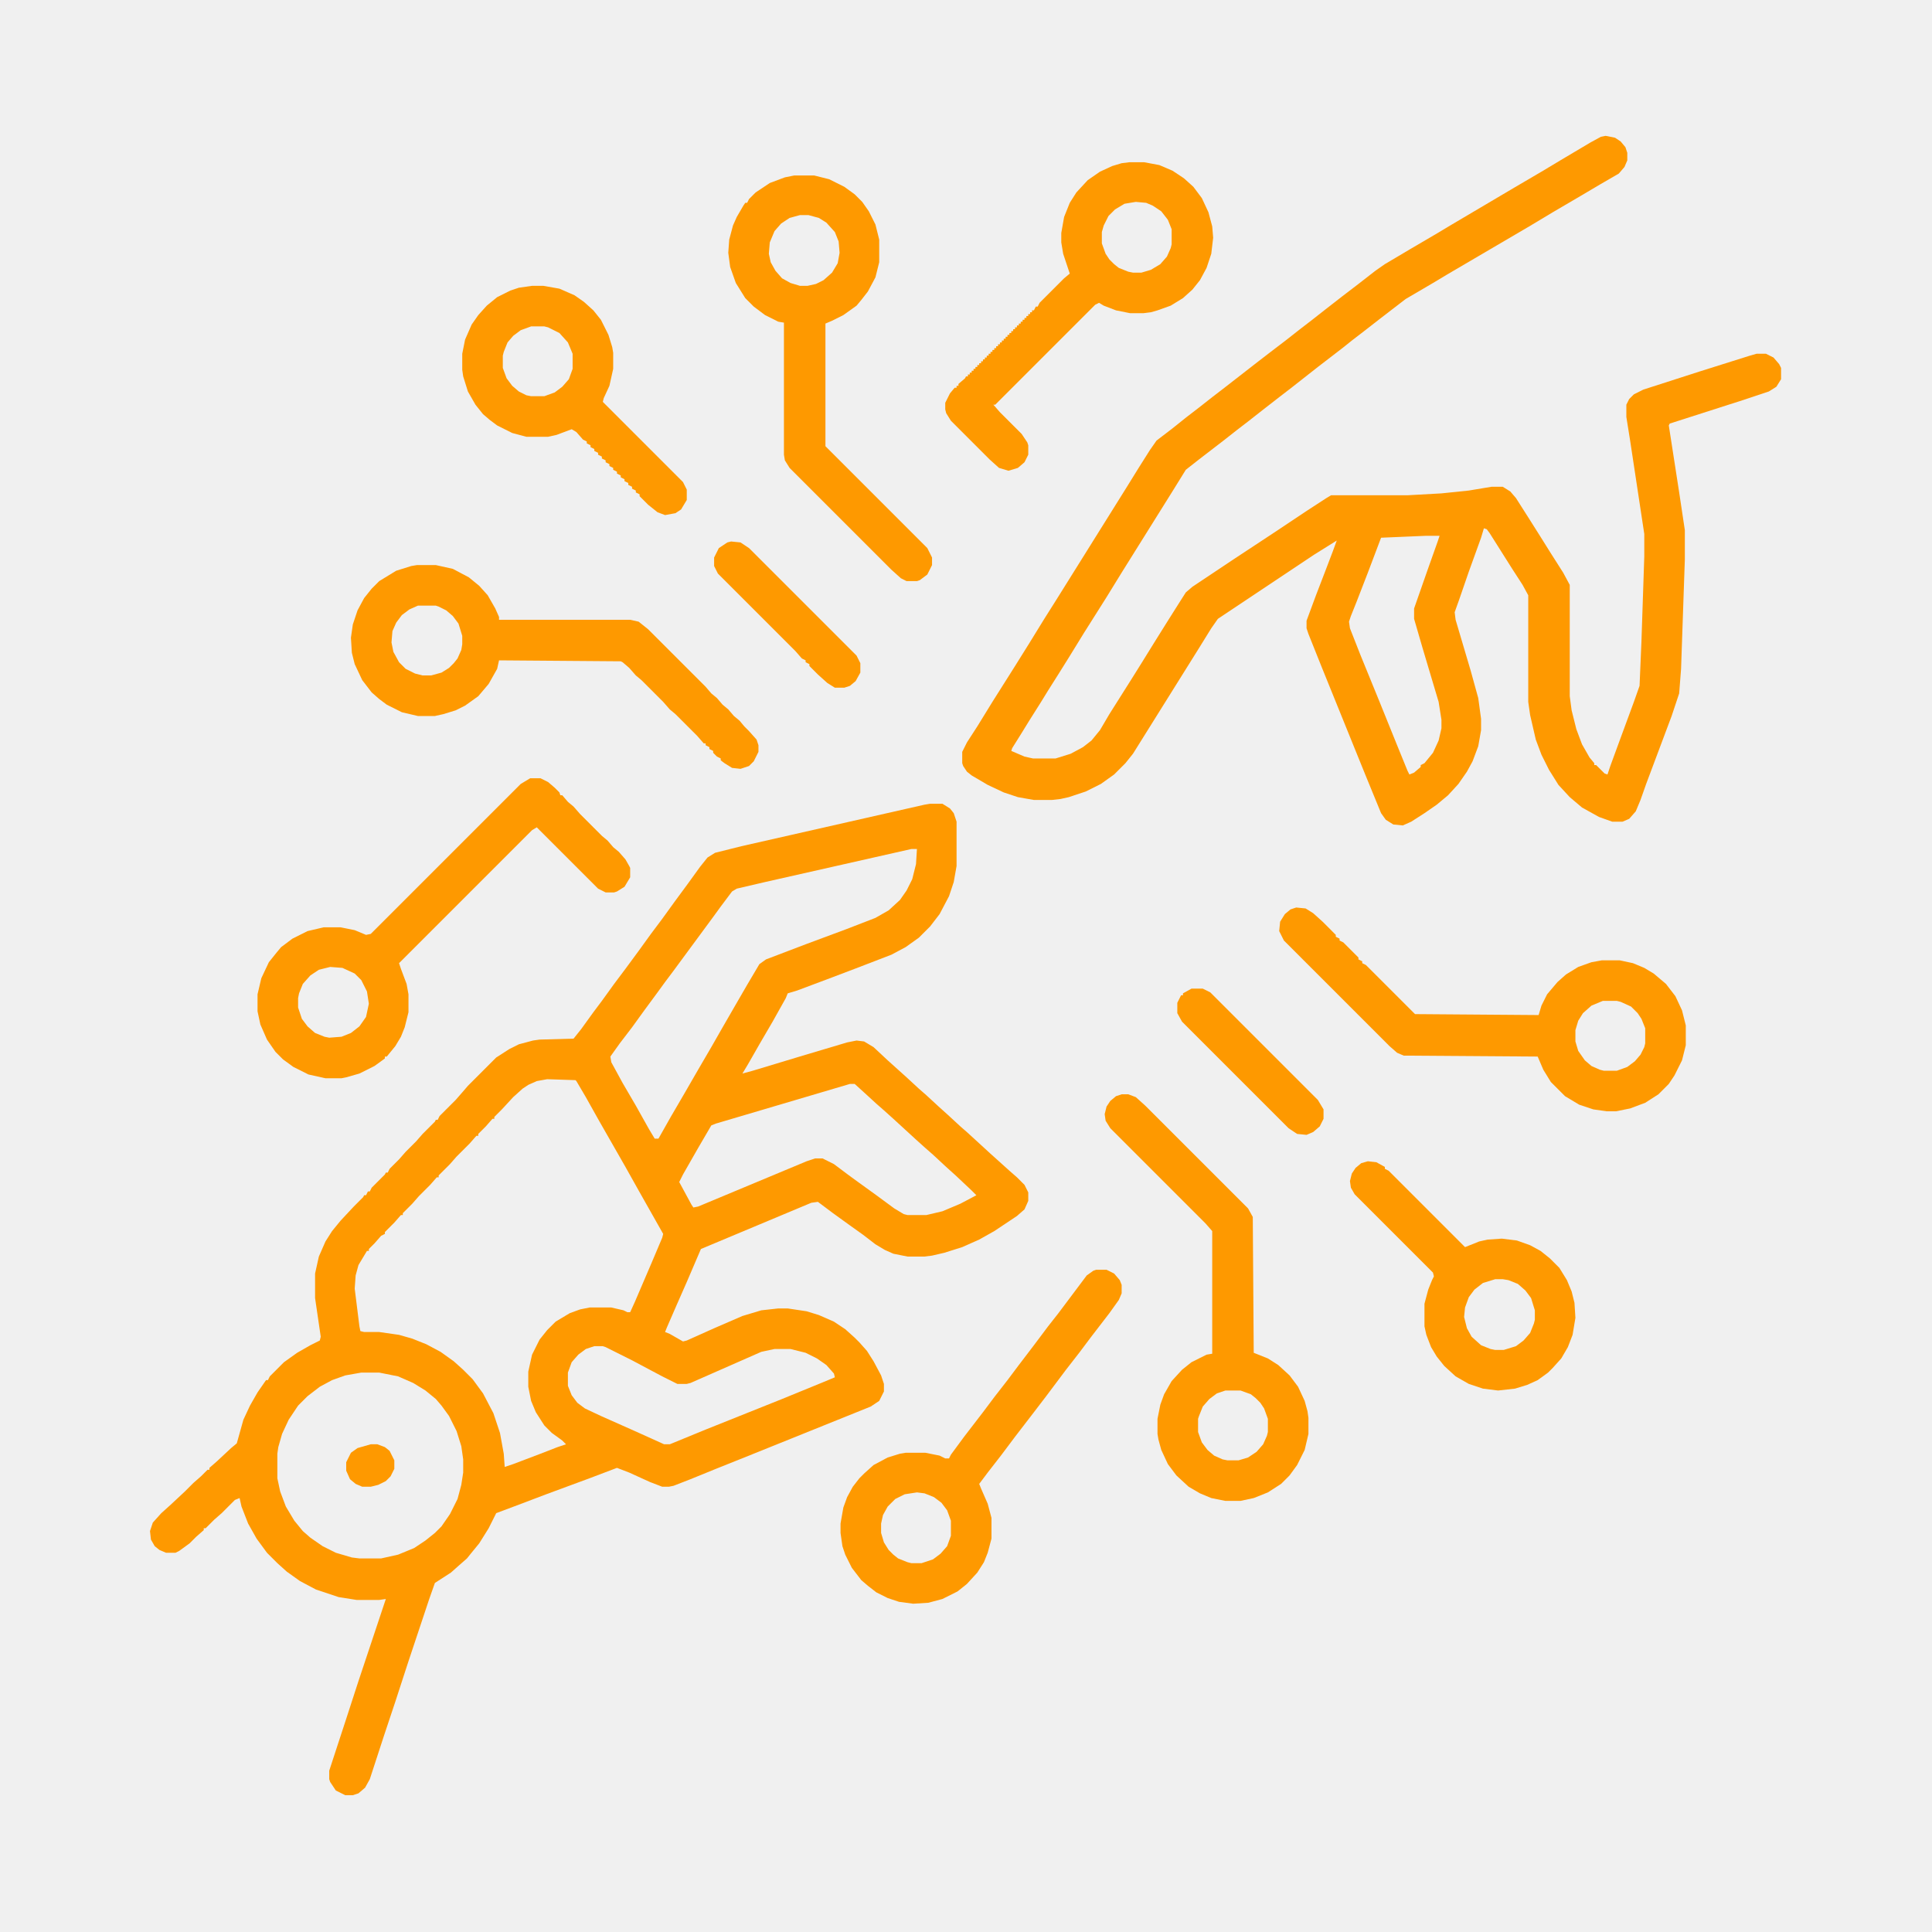
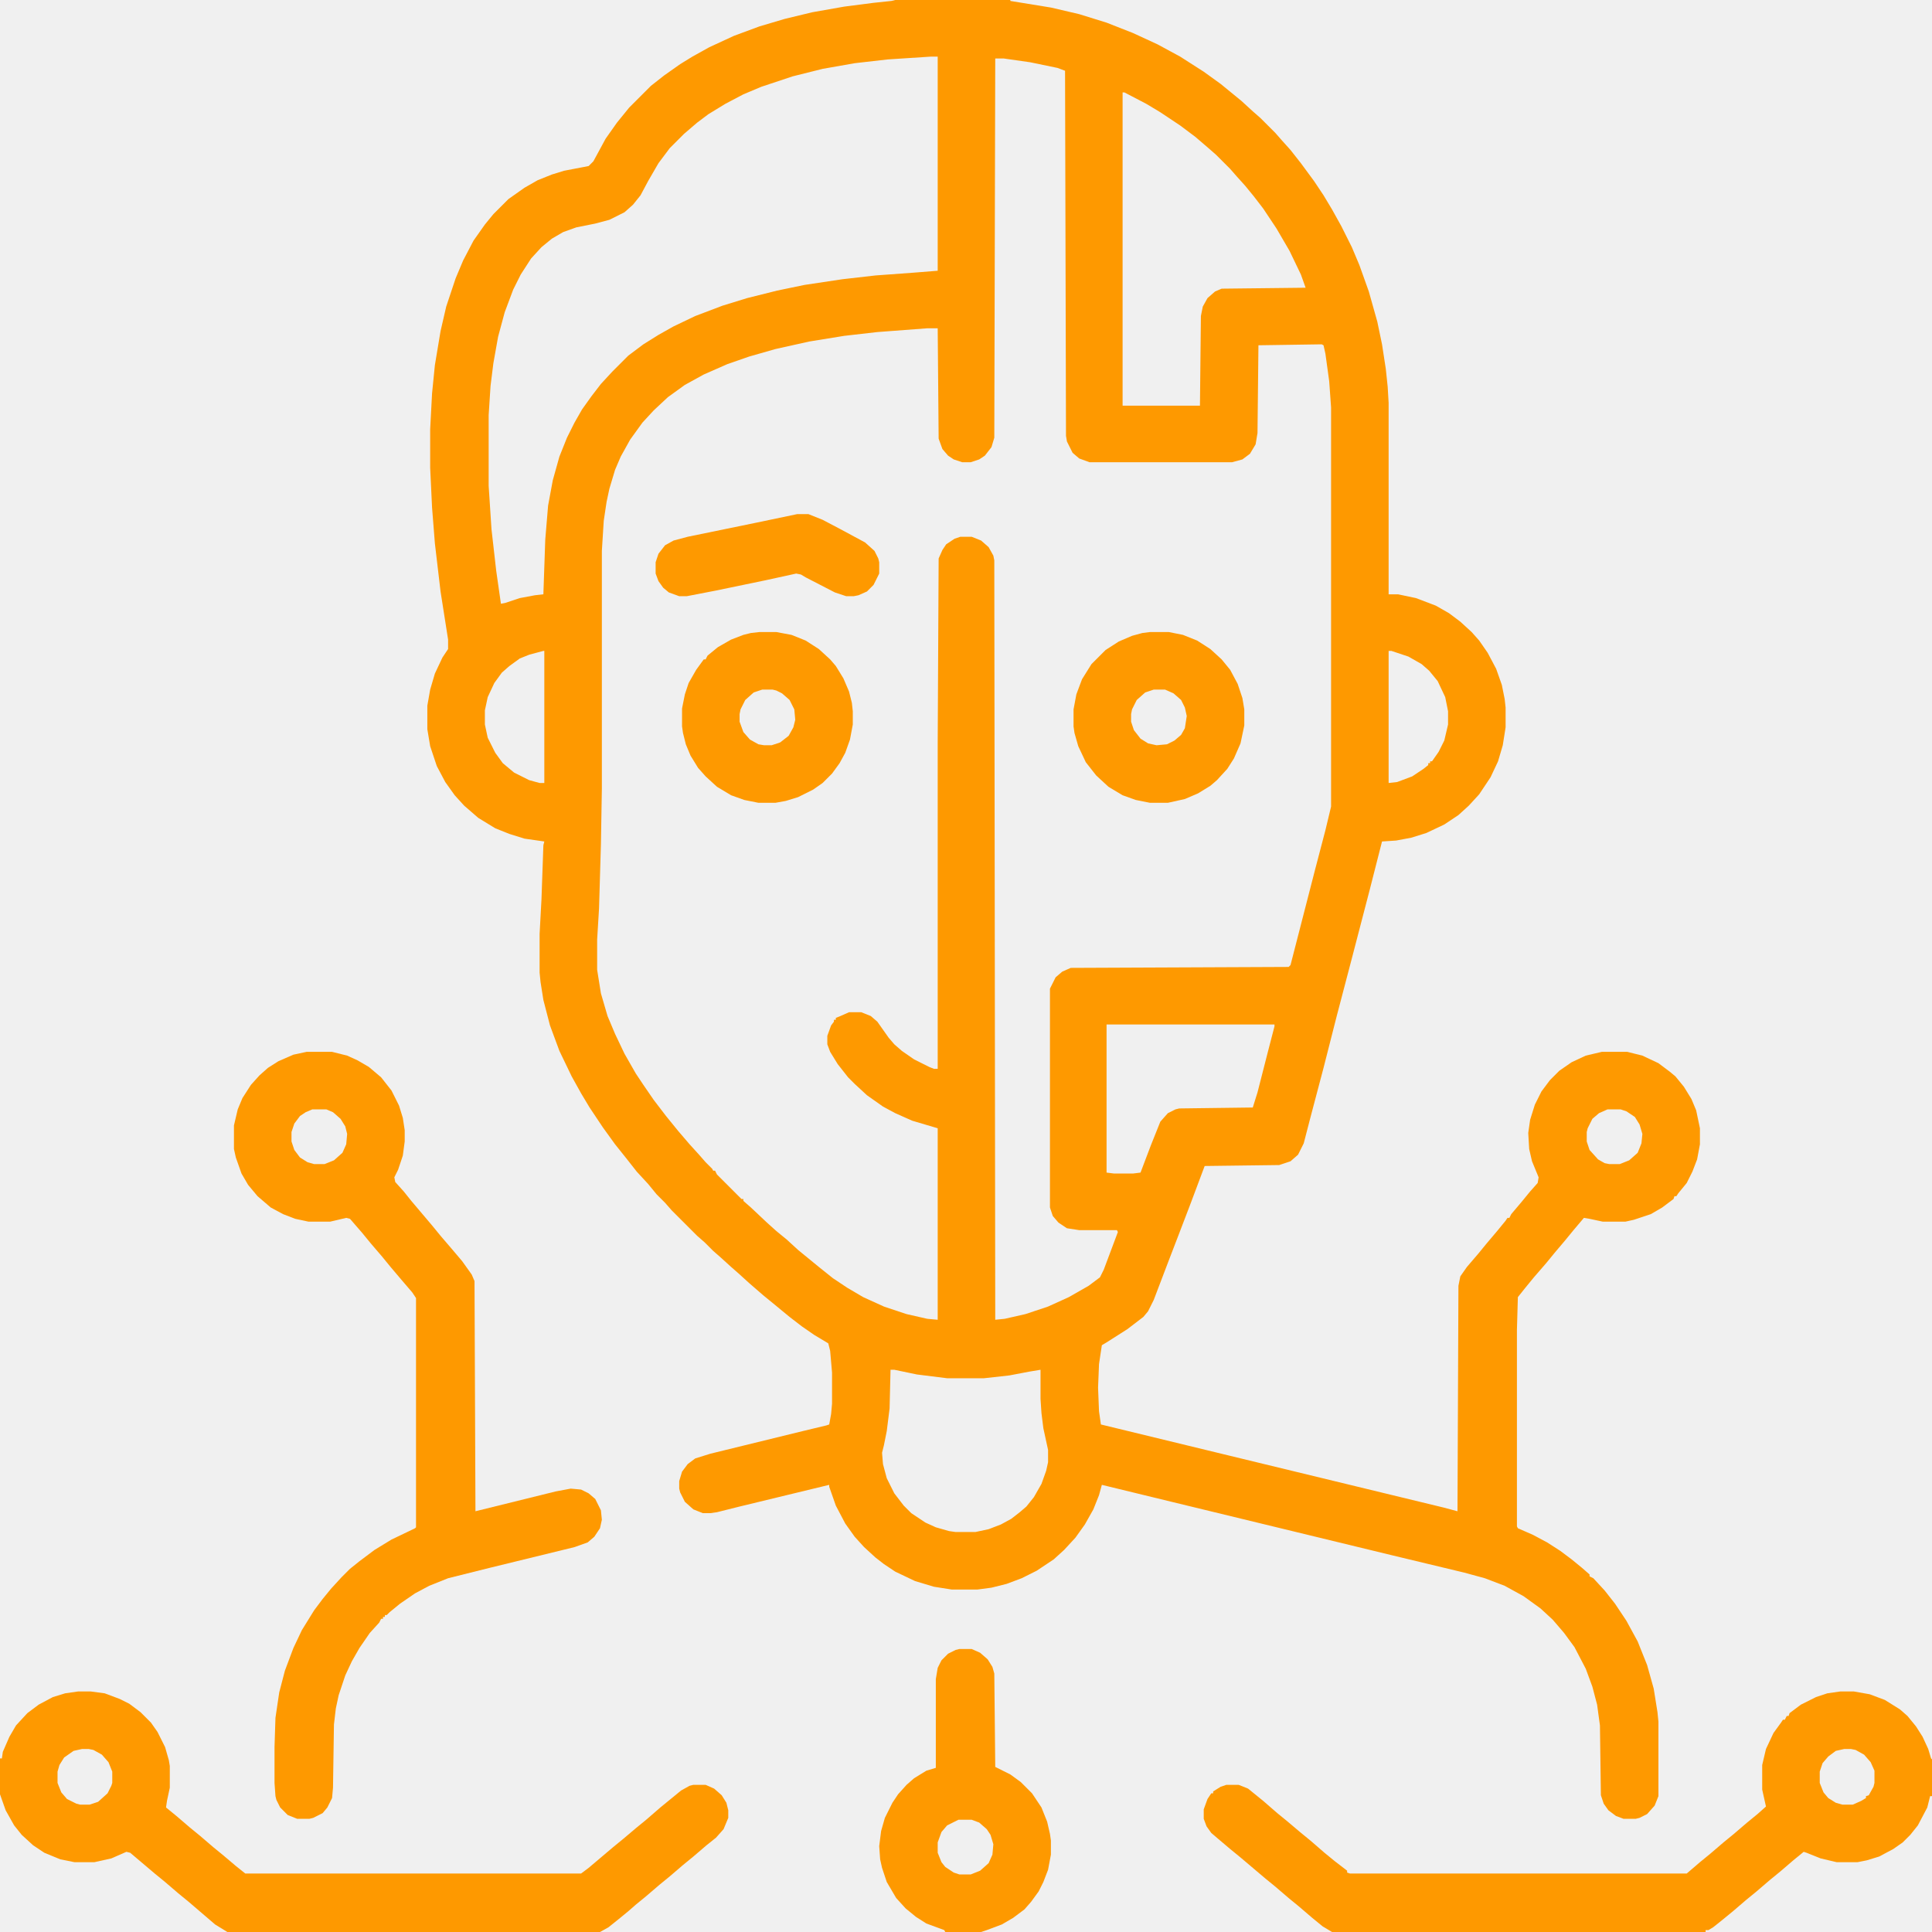
<svg xmlns="http://www.w3.org/2000/svg" width="512" height="512" viewBox="0 0 512 512" fill="none">
-   <path d="M246.5 213H249.75L251.75 214.25L252.75 215.5L253.5 217.75V229.5L252.75 233.75L251.5 237.5L249 242.25L246.5 245.5L243.5 248.5L240 251L236.25 253L226.5 256.75L219.25 259.5L211.25 262.5L208.75 263.25L208.25 264.5L204.75 270.75L201.25 276.75L198.25 282L196.75 284.5L199.5 283.75L212.75 279.75L224.5 276.25L227 275.75L229 276L231.5 277.5L235.25 281L240.25 285.5L243.5 288.5L245.5 290.25L248.75 293.25L251.25 295.5L254.5 298.5L256.5 300.25L262.5 305.75L267.5 310.25L269.5 312L271.5 314L272.5 316V318.25L271.5 320.5L269.5 322.25L263.5 326.25L259.5 328.5L255 330.5L250.25 332L247 332.75L245 333H240.5L236.75 332.25L234.5 331.25L232 329.75L228.75 327.25L225.25 324.75L220.75 321.5L216.75 318.5L215 318.75L185.75 331L182 339.75L179.25 346L176.75 351.75L176.25 353L177.5 353.5L181 355.5L182 355.25L189.25 352L196.75 348.75L201.75 347.25L206.25 346.75H208.75L213.75 347.5L217 348.5L221 350.25L224 352.25L226.5 354.5L227.75 355.75L229.75 358L231.5 360.75L233.5 364.5L234.25 366.75V368.75L233 371.25L230.75 372.75L197.25 386.25L189.75 389.25L183 392L178.5 393.75L177.25 394H175.5L172.25 392.75L166.75 390.25L163.5 389L156.25 391.75L144.75 396L137.5 398.75L131.5 401L129.5 405L127 409L124.75 411.75L123.75 413L121.75 414.75L119.5 416.75L115.25 419.5L113.75 423.75L108.25 440.25L104.75 451L101.75 460L98 471.5L96.75 473.75L95 475.25L93.5 475.75H91.5L89 474.5L87.5 472.25L87.25 471.5V469.25L91.75 455.5L95 445.5L102.25 423.75L100.5 424H94.5L89.75 423.25L83.75 421.25L79.5 419L76 416.5L73.5 414.25L70.75 411.5L68 407.75L65.75 403.75L64 399.25L63.5 397L62.25 397.5L58.75 401L56.75 402.75L54.5 405H54V405.5L52 407.25L50.25 409L47.5 411L46.5 411.5H44L42.25 410.75L41 409.75L40 408L39.75 405.75L40.5 403.5L42.75 401L45.25 398.75L49 395.25L51.25 393L53.25 391.25L55 389.5H55.5V389L57.5 387.25L61.25 383.75L62.75 382.5L64.5 376.25L66.25 372.5L68.25 369L70.5 365.75H71L71.5 364.75L75.25 361L78.75 358.5L82.25 356.5L84.75 355.25L85 354.25L83.5 344V337.5L84.5 333L86.25 329L88 326.25L90.25 323.5L93.75 319.75L96.25 317.25L96.5 316.75H97L97.5 315.75H98L98.5 314.75L102 311.25L102.25 310.75H102.75L103.25 309.75L105.75 307.25L107.5 305.25L110.25 302.5L112 300.5L115.25 297.25L115.5 296.75H116L116.5 295.75L120.75 291.5L122.5 289.5L124 287.75L131.5 280.25L135 278L137.5 276.75L141.25 275.75L143 275.5L152 275.25L154 272.75L157.25 268.25L159.5 265.25L162.75 260.75L165.75 256.75L169.25 252L172.5 247.5L175.5 243.5L178.75 239L182.25 234.25L185.5 229.75L187.5 227.25L189.5 226L196.5 224.25L245 213.25L246.5 213ZM241.5 225L202.75 233.75L195.25 235.5L194 236.25L191 240.25L189 243L178.5 257.25L176.25 260.25L174.25 263L170.75 267.75L167.5 272.25L164.25 276.5L161.75 280L162 281.5L165 287L168.5 293L172 299.25L173.5 301.75H174.5L177.75 296L181.25 290L185 283.5L188.5 277.5L191.5 272.25L195.25 265.75L198 261L201.25 255.5L203 254.25L213.5 250.25L224.25 246.25L232 243.25L235.5 241.25L238.5 238.5L240.25 236L241.75 233L242.75 229L243 225H241.5ZM145 286L142.25 286.5L140 287.5L138.5 288.5L136 290.75L133 294L131 296V296.5H130.5L128.75 298.5L126.75 300.5V301H126.25L124.5 303L121 306.5L119.25 308.5L116.25 311.5V312H115.75L114 314L111 317L109.25 319L106.75 321.5V322H106.25L104.5 324L102 326.5V327L101 327.5L99.25 329.5L97.75 331V331.5H97.25L95 335.25L94.25 338L94 341.5L95.25 351.5L95.5 352.75L96.5 353H100.5L105.75 353.75L109.25 354.75L113 356.25L116.75 358.25L120.25 360.75L122.75 363L125.25 365.5L128 369.25L130.75 374.5L132.5 379.75L133.5 385.25L133.75 388.75L136 388L143.25 385.25L147.75 383.5L150 382.75L149 381.75L146.25 379.75L144.25 377.75L142 374.25L140.75 371.25L140 367.5V363.5L141 359L143 355L145 352.5L147.25 350.25L151 348L153.75 347L156.25 346.5H162L165.25 347.25L166.25 347.75H167L168.25 345L172.75 334.5L175.5 328L175.75 327L169.25 315.5L165.75 309.25L158.75 297L155.25 290.75L152.75 286.5L152.5 286.25L145 286ZM225.25 287.25L189.75 297.75L188.5 298.25L185 304.25L181 311.25L180 313.25L183.25 319.25L183.75 320L185 319.75L213.75 307.75L216 307H218L221 308.5L225 311.5L227.75 313.5L232.25 316.75L237 320.25L239.5 321.75L240.5 322H245.5L249.75 321L254.5 319L258.75 316.75L257.5 315.5L253.25 311.5L250.75 309.25L247.25 306L245.25 304.25L242.75 302L236.75 296.5L234.25 294.25L232.25 292.5L229.25 289.75L226.5 287.25H225.25ZM157.5 356.75L155.25 357.5L153.25 359L151.5 361L150.5 363.75V367.25L151.5 369.75L153 371.75L155 373.25L159.25 375.25L168.25 379.25L176 382.75H177.5L187.25 378.75L207.25 370.75L218.25 366.25L221.25 365L221 364L219 361.75L216.5 360L213.5 358.5L209.5 357.5H205.25L201.75 358.25L183 366.5L182 366.75H179.5L175.5 364.75L167.5 360.5L160.5 357L159.75 356.75H157.5ZM95.75 363.75L91.5 364.5L88 365.75L84.75 367.5L81.5 370L79 372.5L76.5 376.25L74.75 380L73.75 383.5L73.5 385.25V391.75L74.25 395.25L75.75 399.25L78 403L80.25 405.75L82.25 407.5L85.5 409.75L89 411.5L93.25 412.75L95.25 413H101L105.5 412L109.75 410.25L112.75 408.25L115.25 406.25L117 404.5L119.25 401.25L121.25 397.25L122.25 393.5L122.75 390.25V386.75L122.25 383.25L121 379.25L119 375.25L117 372.5L115.5 370.75L112.75 368.5L109.5 366.5L105.5 364.75L100.5 363.75H95.75Z" fill="#FE9900" />
-   <path d="M425.5 36L428 36.5L429.5 37.5L430.75 39L431.25 40.5V42.5L430.5 44.25L429 46L424.25 48.75L418.75 52L411.5 56.25L405.25 60L383.5 72.75L379.75 75L372.5 79.25L366 84.25L361.5 87.75L358.25 90.25L355.75 92.25L349.25 97.25L342.25 102.75L339 105.25L334.5 108.75L331 111.5L327.75 114L324.25 116.75L317.75 121.75L314.25 124.5L311 129.75L297.25 151.75L293.25 158.25L287.25 167.75L283.25 174.25L280.75 178.25L277.75 183L275.75 186.25L272.75 191L270.75 194.25L268.25 198.25L268 199L271.5 200.5L273.75 201H279.75L283.75 199.75L287 198L289.25 196.25L291.5 193.5L294 189.25L300 179.75L302.5 175.75L305.75 170.5L309.5 164.5L312.5 159.75L314.25 157L316 155.5L327.25 148L338.25 140.75L346.5 135.25L351.5 132L352.75 131.25H373L382 130.75L389.25 130L395.25 129H398.25L400.25 130.25L401.75 132L405.25 137.5L408.25 142.25L410.75 146.25L414.25 151.75L416 155V184.5L416.5 188.25L417.75 193.25L419.25 197.25L421.25 200.75L422.5 202.25V202.75H423L425.25 205L426 205.25L426.75 203L429.5 195.5L433 186L434.5 181.75L435 170L435.75 147.5V141.5L432 116.75L431 110.5V107.25L431.75 105.75L433 104.5L435.5 103.25L450.25 98.5L463.75 94.25L465.5 93.75H468L470 94.75L471.5 96.5L472 97.5V100.5L470.75 102.5L468.75 103.75L462 106L442.5 112.25L442.25 112.75L445 130.5L446.5 140.5V148.25L445.5 177.25L445 183.75L443 189.75L436.25 207.75L434.75 212L433.5 215L431.75 217L430 217.75H427.25L423.75 216.5L419.25 214L416 211.25L413 208L410.5 204L408.5 200L407 196L405.5 189.5L405 186V157.75L403.5 155L400.75 150.75L394.75 141.25L394 140.25L393.25 140L392.5 142.5L389.25 151.5L386.75 158.75L385.5 162.25L385.75 164.25L389.75 177.75L391.75 185L392.5 190.5V193.5L391.75 197.75L390.25 201.75L388.75 204.5L386.5 207.75L383.75 210.75L380.75 213.25L377.5 215.5L374 217.75L371.75 218.75L369.25 218.5L367.25 217.25L366 215.5L362 205.75L358.25 196.5L350.25 176.75L346.75 168L346.25 166.5V164.5L348.75 157.75L351.25 151.25L353.25 146L354.25 143.25L348.25 147L322.75 164L321 166.5L317.75 171.75L300.25 199.75L298.25 202.25L295.25 205.25L291.75 207.75L287.75 209.75L283.25 211.25L281 211.75L278.75 212H274L269.75 211.25L266 210L261.75 208L257.5 205.5L256.25 204.5L255.25 203L255 202.25V199.25L256.25 196.75L259 192.5L263 186L269 176.5L272.75 170.5L276.75 164L279.75 159.25L298.5 129.25L301.75 124L304.75 119.25L306.5 116.75L310.75 113.5L314.5 110.5L317.75 108L321.25 105.25L324.5 102.75L333.5 95.75L336.75 93.25L341 90L344.5 87.25L347.75 84.75L351.25 82L355.75 78.5L360 75.25L364.5 71.75L367 70L373.75 66L381 61.75L384.75 59.5L401.25 49.75L408.5 45.5L413.5 42.5L421.5 37.75L424.25 36.25L425.5 36ZM377.75 142L366 142.5L362.5 151.75L359.5 159.5L358 163.25L357.5 164.75L357.75 166.5L360.5 173.5L365.5 185.75L370.25 197.5L373 204.25L373.5 205.25L374.75 204.75L376.5 203.25V202.75L377.5 202.25L379.75 199.5L381.25 196.25L382 193V190.75L381.25 186L377 171.75L374.75 164V161.25L378.25 151.25L381 143.5L381.5 142H377.75Z" fill="#FE9900" />
-   <path d="M140.5 206.25H143.25L145.25 207.25L147 208.75L148.25 210L148.5 210.75H149L150.5 212.5L152 213.75L153.75 215.75L159.5 221.5L161 222.75L162.5 224.5L164 225.75L165.75 227.75L166.75 229.5L167 230V232.5L165.5 235L163.5 236.25L162.75 236.5H160.5L158.5 235.5L142.25 219.25L141 220L105.75 255.25L106.25 256.75L107.75 260.75L108.25 263.5V268.25L107.25 272.25L106.25 274.75L104.75 277.25L102.5 280H102V280.5L99.25 282.5L95.25 284.5L91.75 285.5L90.5 285.75H86.25L81.75 284.75L77.75 282.75L75 280.75L73 278.75L70.75 275.5L69 271.5L68.25 268V263.5L69.25 259.25L71.25 255L73.25 252.5L74.5 251L77.5 248.75L81.5 246.75L85.75 245.75H90.25L94 246.5L97 247.75L98.25 247.5L138 207.75L140.5 206.25ZM87.5 256.25L84.5 257L82.25 258.5L80.25 260.75L79.25 263.25L79 264.5V267L80 270L81.5 272L83.5 273.75L86 274.75L87.25 275L90.5 274.75L93 273.75L95.25 272L97 269.5L97.75 266L97.25 262.75L95.75 259.75L94 258L90.75 256.5L87.5 256.25Z" fill="#FE9900" />
-   <path d="M110.5 149.75H115.5L120 150.75L124.25 153L127 155.25L129.25 157.75L131.25 161.25L132.25 163.5V164.25H167L169.25 164.75L171.75 166.75L187 182L188.5 183.75L190 185L191.5 186.75L193 188L194.5 189.75L196 191L197.25 192.5L198.5 193.75L200.5 196L201 197.5V199.25L199.75 201.75L198.5 203L196.25 203.75L194 203.5L192 202.25L191 201.5V201L190 200.5L189 199.5V199L188 198.5V198L187 197.5V197H186.5L184.75 195L179 189.25L177.5 188L175.75 186L170 180.25L168.5 179L166.75 177L165 175.5L164.5 175.25L132.25 175L131.75 177.25L129.5 181.25L126.75 184.5L123.25 187L120.75 188.25L117.5 189.25L115.25 189.75H110.75L106.5 188.75L102.5 186.75L100.5 185.25L98.5 183.5L96 180.25L94 176L93.25 173L93 169L93.5 165.5L94.75 161.75L96.5 158.5L98.5 156L100.5 154L105 151.25L109 150L110.5 149.75ZM110.75 160.5L108.5 161.5L106.5 163L105 165L104 167.25L103.75 170.25L104.25 172.75L105.75 175.5L107.5 177.25L110 178.5L112 179H114.25L117 178.25L119 177L120.25 175.75L121.25 174.5L122.25 172.25L122.5 170.75V168.5L121.5 165.25L120 163.25L118.25 161.75L116.25 160.75L115.5 160.5H110.75Z" fill="#FE9900" />
-   <path d="M343.5 240.5L346 240.75L348 242L350.5 244.25L354 247.75V248.25L355 248.75V249.25L356 249.75L360 253.75V254.25L361 254.75V255.25L362 255.75L375 268.75L407.75 269L408.5 266.5L410 263.5L412.75 260.25L415 258.25L418.25 256.25L421.75 255L424.5 254.5H429.25L432.75 255.25L435.75 256.5L438.25 258L441.5 260.75L444 264L445.75 267.75L446.75 271.75V277L445.75 281L443.75 285L442.25 287.25L439.5 290L436 292.25L432 293.75L428.25 294.5H425.75L422.25 294L418.5 292.75L414.75 290.5L411 286.75L409 283.5L407.5 280L372 279.75L370.25 279L368.25 277.25L340.25 249.25L339 246.75L339.25 244.25L340.5 242.25L342 241L343.5 240.5ZM424.75 265.25L421.75 266.5L419.5 268.5L418.25 270.5L417.5 273V276L418.25 278.5L420 281L421.75 282.5L424 283.5L425 283.75H428.5L431.25 282.75L433.25 281.25L434.75 279.5L435.75 277.5L436 276.5V272.5L435 270L434 268.5L432.25 266.75L429.5 265.5L428.5 265.25H424.75Z" fill="#FE9900" />
-   <path d="M210.5 46.5H215.75L219.75 47.5L223.75 49.5L226.5 51.5L228.5 53.5L230.25 56L232 59.5L233 63.5V69.5L232 73.5L230 77.25L228.25 79.5L227 81L223.5 83.5L220.5 85L218.75 85.75V118.25L245.75 145.25L247 147.75V149.75L245.75 152.25L243.75 153.75L243 154H240.25L238.75 153.25L236.25 151L209.25 124L208 122L207.75 120.5V85.5L206.25 85.25L202.75 83.5L199.75 81.25L197.5 79L195 75L193.5 70.75L193 67L193.25 63.5L194.25 59.75L195.25 57.5L197 54.5L197.5 53.75H198L198.5 52.75L200.25 51L204 48.5L208 47L210.5 46.5ZM212 57L209.25 57.75L207 59.25L205.25 61.25L204 64.25L203.75 67.25L204.25 69.5L205.5 71.75L207.25 73.75L209.5 75L212 75.75H214L216.25 75.25L218.25 74.25L220.5 72.25L222 69.75L222.5 67L222.25 64L221.25 61.5L219 59L217 57.75L214.25 57H212Z" fill="#FE9900" />
-   <path d="M297.25 290H299L301 290.75L303.5 293L330.75 320.25L332 322.5L332.25 358.5L336 360L338.75 361.75L341.75 364.5L344 367.5L345.75 371.25L346.5 374L346.75 375.75V380L345.75 384.25L343.75 388.25L341.75 391L339.5 393.25L336 395.5L332.25 397L328.75 397.75H324.75L321 397L318 395.75L315 394L311.75 391L309.5 388L307.75 384.25L307 381.5L306.75 380V376L307.5 372.25L308.5 369.5L310.5 366L313.25 363L315.75 361L319.75 359L321.25 358.75V326.25L319.5 324.25L294.25 299L293 297L292.75 295.25L293.25 293.25L294.25 291.75L295.75 290.5L297.25 290ZM324.75 368.5L322.5 369.25L320.5 370.75L318.75 372.75L317.75 375.25L317.5 376V379.5L318.5 382.25L320 384.25L321.75 385.75L324 386.75L325.25 387H328.25L330.75 386.25L333 384.75L334.75 382.75L335.75 380.5L336 379.5V376L335 373.25L334 371.75L332.75 370.5L331.5 369.5L328.75 368.5H324.75Z" fill="#FE9900" />
-   <path d="M290.5 336.5H293.25L295.25 337.5L296.75 339.25L297.25 340.5V342.75L296.5 344.5L294 348L289 354.5L286 358.5L282.5 363L277.25 370L274 374.25L269 380.75L265.25 385.75L261.75 390.25L259.5 393.25L260 394.5L261.75 398.5L262.75 402.25V407.75L261.75 411.5L260.75 414L259 416.75L256.25 419.75L253.75 421.75L249.75 423.75L246 424.75L242 425L238.25 424.5L235.25 423.5L232.25 422L230 420.25L228.25 418.75L225.75 415.5L224 412L223.25 409.75L222.75 406.25V403.75L223.5 399.5L224.5 396.75L226 394L227.75 391.75L229 390.5L231.5 388.25L235.25 386.25L238.5 385.25L240 385H245.25L249 385.75L250.5 386.5H251.5L252 385.5L255.5 380.75L260.5 374.25L263.5 370.25L267 365.75L270 361.75L274 356.5L277.75 351.5L280.5 348L288 338L289.75 336.75L290.5 336.5ZM243 395.5L239.75 396L237.25 397.25L235.25 399.25L234 401.5L233.5 403.75V406.25L234.25 408.75L235.5 410.75L236.75 412L238 413L240.5 414L241.5 414.25H244.25L247.25 413.25L249.25 411.75L251 409.75L252 407V403L251 400.25L249.5 398.25L247.5 396.75L245 395.75L243 395.5Z" fill="#FE9900" />
-   <path d="M299.25 43H303.25L307.25 43.75L310.75 45.25L313.75 47.25L316.25 49.5L318.5 52.5L320.25 56.25L321.25 60L321.5 63L321 67.25L319.75 71L318 74.25L316 76.75L313.5 79L310.25 81L306.75 82.25L305 82.75L303 83H299.5L295.75 82.25L292.5 81L291.25 80.25L290.25 80.75L263.75 107.25H263.25L265 109.25L270.75 115L272.25 117.25L272.5 118V120.5L271.5 122.5L269.75 124L267.25 124.75L264.75 124L262.25 121.75L252 111.5L250.75 109.5L250.5 108.5V106.75L251.75 104.25L253 102.75H253.5V102.25H254V101.75L255.75 100.25L256 99.75H256.5V99.25H257V98.75H257.5V98.25H258V97.75H258.5V97.25H259V96.75H259.5V96.25H260V95.75H260.5V95.25H261V94.75H261.5V94.25H262V93.75H262.5V93.25H263V92.75H263.5V92.25H264V91.75H264.5V91.25H265V90.75H265.5V90.25H266V89.75H266.5V89.25H267V88.75H267.5V88.25H268V87.75H268.5V87.25H269V86.75H269.5V86.25H270V85.75H270.5V85.25H271V84.75H271.5V84.25H272V83.75H272.5V83.25H273V82.75H273.5V82.25H274L274.5 81.25H275L275.5 80.25L282 73.75L283.5 72.5L281.75 67.25L281.25 64.25V61.75L282 57.5L283.5 53.75L285.25 51L288.25 47.75L291.5 45.5L294.75 44L297.25 43.25L299.25 43ZM301 53.5L298 54L295.5 55.5L293.75 57.25L292.5 59.75L292 61.5V64.5L293 67.25L294 68.75L295.25 70L296.5 71L299 72L300.25 72.25H302.5L305 71.5L307.5 70L309.25 68L310.25 65.75L310.5 64.75V60.75L309.5 58.25L307.75 56L305.5 54.5L303.75 53.75L301 53.5Z" fill="#FE9900" />
-   <path d="M141 75.75H144L148.25 76.5L152.25 78.25L154.75 80L157.25 82.25L159.25 84.75L161.25 88.75L162.25 92L162.5 93.5V97.75L161.5 102.25L160 105.5L159.75 106.5L181 127.75L182 129.75V132.5L180.5 135L179 136L176.25 136.5L174.25 135.75L171.75 133.75L169.5 131.5V131L168.5 130.5V130L167.5 129.5V129L166.5 128.5V128L165.5 127.5V127L164.5 126.5V126L163.5 125.5V125L162.5 124.5V124L161.5 123.5V123L160.5 122.5V122L159.5 121.5V121L158.5 120.5V120L157.5 119.5V119L156.5 118.5V118L155.5 117.5V117L154.5 116.5L152.75 114.5L151.5 113.75L147.5 115.25L145.25 115.75H139.5L135.75 114.75L131.75 112.75L129.75 111.25L128 109.75L126 107.25L124 103.75L122.75 99.75L122.5 98V93.75L123.25 90L125 86L126.75 83.5L129 81L131.75 78.75L135.25 77L137.5 76.25L141 75.75ZM140.75 86.5L138 87.5L136 89L134.5 90.75L133.5 93.25L133.25 94.25V97.5L134.25 100.25L135.75 102.25L137.5 103.75L139.5 104.75L140.75 105H144.25L147 104L149 102.5L150.75 100.5L151.75 97.75V93.75L150.5 90.75L148.25 88.25L145.25 86.75L144.25 86.5H140.75Z" fill="#FE9900" />
-   <path d="M362.5 307.75L364.75 308L367 309.25V309.75L368 310.25L388.25 330.5L392 329L394.25 328.5L398 328.25L402 328.75L405.5 330L408.25 331.5L410.75 333.5L413.25 336L415.25 339.25L416.5 342.25L417.25 345.25L417.5 349.25L416.75 353.75L415.5 357L413.75 360L411.5 362.5L410.25 363.75L407.5 365.75L404.75 367L401.5 368L397 368.5L393 368L389.25 366.75L385.75 364.75L382.75 362L380.75 359.5L379.25 357L378 353.75L377.5 351.5V345.5L378.5 341.75L379.5 339.25L380 338.25L379.75 337.25L359 316.5L358 314.75L357.75 313L358.25 311L359.25 309.5L360.75 308.25L362.5 307.75ZM396.25 339L393 340L390.75 341.75L389.25 343.75L388.25 346.5L388 349L388.75 352L390 354.25L392.5 356.5L395 357.5L396.25 357.75H398.5L401.75 356.75L403.75 355.25L405.5 353.25L406.5 350.75L406.75 349.75V347.25L405.75 344L404.25 342L402.25 340.25L399.75 339.25L398.25 339H396.25Z" fill="#FE9900" />
-   <path d="M315.75 262H318.75L320.75 263L349.25 291.5L350.75 294V296.5L349.75 298.5L348 300L346.25 300.75L343.75 300.5L341.5 299L313.25 270.75L312 268.5V265.75L313 263.75H313.5V263.25L315.75 262Z" fill="#FE9900" />
-   <path d="M193.75 143.5L196.25 143.75L198.5 145.25L227 173.75L228 175.75V178.25L226.75 180.5L225.25 181.75L223.75 182.25H221.25L219.25 181L216.75 178.75L214.5 176.5V176L213.5 175.5V175L212.5 174.5L210.75 172.5L190.25 152L189.25 150V147.75L190.5 145.25L192.75 143.75L193.75 143.5Z" fill="#FE9900" />
-   <path d="M98.25 382.75H100L102 383.5L103.25 384.5L104.5 387V389.25L103.5 391.25L102.25 392.5L100.25 393.5L98.25 394H96L94.25 393.25L92.75 392L91.75 389.75V387.5L93 385L94.75 383.75L98.25 382.75Z" fill="#FE9900" />
+   <g clip-path="url(#clip0_101_12)">
+     <path d="M237.25 0H267.75V0.25L278.5 2L286 3.75L293.25 6L300.25 8.75L306.75 11.75L312.75 15L319 19L323.5 22.25L329 26.75L332 29.5L334 31.25L338 35.25L339.75 37.25L342 39.75L344.75 43.25L348.25 48L350.75 51.75L353 55.5L355.5 60L358.25 65.5L360.25 70.25L362.75 77.25L365 85.25L366.25 91.25L367.25 97.75L367.75 102.5L368 106.75V157.5H370.5L375.25 158.5L380.5 160.5L384 162.5L387 164.75L390 167.5L392 169.75L394.25 173L396.5 177.25L398 181.5L398.75 185.25L399 187.5V192.75L398.25 197.5L397 201.75L395 206L392 210.5L389.25 213.5L386.5 216L382.75 218.5L378 220.75L374 222L370 222.75L366.25 223L363 235.75L358.25 254L354.25 269.25L350.75 283L347.25 296.25L345.5 303L344 306L342 307.75L339 308.75L319.25 309L315.5 319L312.25 327.5L309.75 334L305.75 344.5L304.25 347.5L303 349L298.75 352.25L293.25 355.75L292 356.5L291.25 361.5L291 367.75L291.25 374L291.75 377.5L325.75 385.75L382.5 399.5L386.25 400.5L386.5 340.75L387 338.25L388.75 335.75L391.75 332.25L394 329.5L396.75 326.25L399 323.5L399.5 322.75H400L400.5 321.75L403.25 318.5L405.5 315.75L407.5 313.5L407.75 312L406 307.75L405.25 304.5L405 300.25L405.5 296.75L406.75 292.75L408.5 289.25L410.75 286.25L413.25 283.75L416.5 281.5L420.25 279.75L424.5 278.75H431.25L435.25 279.75L439.5 281.75L442.5 284L444 285.25L446.25 288L448.25 291.25L449.5 294.25L450.5 299V303.25L449.75 307.25L448.5 310.5L447 313.5L444.75 316.25L444.25 317H443.75L443.5 317.75L440.5 320L437.5 321.75L433 323.25L430.75 323.75H424.75L421.25 323L419.75 322.75L417 326L414.75 328.75L412 332L409.75 334.75L406.5 338.5L404.25 341.25L402.25 343.75L402 352.5V404.5L402.25 405L406.25 406.75L410 408.75L413.5 411L416.5 413.25L419.25 415.5L421.25 417.25V417.75L422.25 418.25L425.25 421.5L428 425L431 429.5L434 435L436.5 441.25L438.25 447.5L439.25 453.75L439.5 456.25V476L438.5 478.5L436.5 480.75L434.5 481.75L433.5 482H430.25L428.25 481.25L426.25 479.75L425 478L424.25 475.75L424 457.25L423.25 451.75L422 447L420.25 442.25L417.25 436.5L414.5 432.75L411.5 429.25L408.25 426.25L403.75 423L398.75 420.25L393.5 418.25L388 416.75L369.25 412.25L310.5 398L292 393.5L291.25 396.25L289.75 400L287.5 404L285 407.5L282 410.75L279.25 413.25L274.75 416.25L270.75 418.25L266.75 419.75L262.75 420.75L259 421.25H252.25L247.5 420.5L242.5 419L237.25 416.5L234.25 414.5L232 412.75L229 410L226.5 407.25L224 403.75L221.5 399L219.75 394V393.5L196 399.25L190 400.75L188.25 401H186.25L183.75 400L181.5 398L180.25 395.5L180 394.5V392.5L180.75 390L182.25 388L184.25 386.5L188.25 385.25L212.75 379.25L219 377.75L219.75 377.5L220.25 374.75L220.5 372V363.75L220 358L219.5 356L215.75 353.75L212.5 351.5L209.25 349L205 345.5L202.25 343.25L198.5 340L195.75 337.5L193.75 335.75L191 333.25L189 331.5L186.75 329.25L184.75 327.5L178 320.75L176.25 318.75L174 316.5L171.75 313.75L168.75 310.5L166 307L163 303.25L159.75 298.75L156.25 293.5L154 289.75L151.5 285.25L148.25 278.5L145.75 271.75L144 265L143.25 260.25L143 257.75V247.5L143.5 238.25L144 224L144.25 223L139 222.25L135 221L131.25 219.5L126.75 216.75L123 213.5L120.5 210.75L118 207.25L115.75 203L114 197.75L113.25 193.25V187L114 182.75L115.25 178.5L117.25 174.25L118.75 172V169.5L116.75 156.75L115.25 144L114.5 134.5L114 124V113.75L114.5 104.25L115.25 96.75L116.75 87.75L118.25 81.25L120.75 73.75L122.75 69L125.5 63.75L128.5 59.5L130.75 56.75L134.75 52.75L139 49.75L142.5 47.75L146.25 46.25L149.5 45.25L156 44L157.25 42.75L160.5 36.75L163.5 32.5L166.75 28.5L172.5 22.75L176 20L180.25 17L183.5 15L188 12.5L194.5 9.5L201.25 7L208 5L215.25 3.25L223.75 1.75L231.5 0.75L236.25 0.25L237.25 0ZM246.75 15L235.25 15.75L226.5 16.75L218 18.25L210 20.25L201.75 23L197 25L192.25 27.5L187.75 30.25L184.75 32.5L181.25 35.5L177.5 39.25L174.5 43.25L171.75 48L169.75 51.75L167.75 54.25L165.5 56.25L161.5 58.25L157.75 59.25L152.75 60.25L149.25 61.5L146.25 63.25L143.5 65.5L140.75 68.5L138 72.75L136 76.75L133.75 82.75L132 89.25L130.75 96.25L130 102.25L129.5 110V128.75L130.25 140.25L131.5 151.25L132.75 160L134 159.75L137.75 158.5L141.75 157.75L144 157.5L144.5 143L145.25 134L146.5 127.25L148.25 121L150.25 116L152.25 112L154.25 108.5L156.75 105L159.25 101.75L162.25 98.5L166.5 94.25L170.5 91.25L174.5 88.75L178.5 86.5L184.25 83.75L191.5 81L198 79L206 77L213.25 75.5L223.25 74L232 73L242.25 72.25L248.5 71.75V15H246.75ZM297.5 24.5V107.5H318L318.25 83.75L318.75 81.25L320 79L322 77.25L323.75 76.5L346 76.25L344.75 72.75L341.75 66.5L338.25 60.5L334.75 55.25L332.25 52L330 49.25L327.75 46.75L326 44.75L322.25 41L320.25 39.25L316.75 36.25L312.75 33.25L307.5 29.75L303.75 27.5L298 24.5H297.5ZM263.75 15.5L263.5 116L262.75 118.5L261 120.75L259.5 121.75L257.25 122.5H255L252.75 121.75L251.25 120.75L249.75 119L248.75 116.25L248.5 87H245.75L232.5 88L223.75 89L214.5 90.5L205.5 92.5L198.5 94.5L192.75 96.5L186.5 99.25L181.5 102L177 105.25L173.25 108.75L170.25 112L167 116.5L164.5 121L163 124.5L161.5 129.5L160.75 133L160 138L159.5 146V209L159.25 223.75L158.75 240.75L158.25 249V257L159.25 263.25L161 269.25L163 274L165.5 279.25L168.5 284.5L170.5 287.5L173.25 291.5L176.5 295.75L179.75 299.75L182.75 303.25L185.25 306L187 308L188.75 309.75L189 310.25H189.5L190 311.25L196.5 317.75H197V318.25L199 320L203.25 324L205.75 326.25L208.5 328.5L211.5 331.25L217 335.75L220.75 338.75L224.5 341.25L228.75 343.75L234.25 346.25L240.25 348.25L245.75 349.5L248.5 349.75V299L241.75 297L237.25 295L234 293.25L229.75 290.25L226.5 287.25L224.75 285.5L222 282L220 278.75L219.25 276.75V274.5L220.25 271.75L221 270.75V270.25H221.5V269.75L222.75 269.25L225 268.25H228.25L230.75 269.25L232.5 270.75L235.5 275L237 276.75L239 278.5L242.25 280.75L246.25 282.75L247.5 283.25H248.5V197L248.75 148L249.75 145.75L250.75 144.25L253 142.75L254.5 142.25H257.5L260 143.25L262 145L263.25 147.25L263.5 148.5L263.75 349.75L266.25 349.5L271.75 348.25L277.75 346.25L283.25 343.75L288.5 340.75L291.5 338.5L292.5 336.5L296.25 326.5L296 326H286L282.75 325.5L280.5 324L279 322.25L278.25 320V262L279.75 259L281.5 257.5L283.75 256.5L341.5 256.25L342 255.75L348.5 230.5L351.25 220L352.75 213.75V108L352.25 101L351.25 93.75L350.75 91.5L350.25 91.25L333.5 91.5L333.25 114.75L332.75 117.75L331.25 120.25L329.25 121.75L326.5 122.5H288.75L286 121.5L284.25 120L282.75 117L282.5 115.5L282.25 18.75L280.25 18L273 16.5L266 15.5H263.75ZM368 172.5V207.5L370.25 207.25L374.25 205.75L377.25 203.75L378.5 202.75V202.25H379V201.75H379.5L381.25 199.25L382.75 196.25L383.75 192V188.5L383 184.75L381 180.5L378.75 177.75L376.75 176L373.25 174L368.75 172.5H368ZM144 172.5L140.25 173.5L137.75 174.5L135 176.5L133 178.25L131 181L129.25 184.75L128.5 188.25V192L129.25 195.5L131.25 199.5L133.25 202.25L136.25 204.75L140.25 206.75L143 207.5H144.25V172.5H144ZM293.25 271.5V310.75L295.25 311H300.25L302.25 310.75L305 303.5L307.5 297.25L309.5 295L311.5 294L312.5 293.75L332 293.5L333.25 289.5L336 278.75L337.75 272V271.5H293.25ZM426 294L423.75 295L422 296.5L420.75 299L420.5 300V302.5L421.25 304.75L423.5 307.25L425.25 308.25L426.5 308.5H429.25L431.75 307.5L434 305.5L435 303L435.25 300.5L434.5 298L433.25 296L431 294.5L429.5 294H426ZM236 363L235.75 373.25L235 379.25L234.25 383L233.75 385L234 388L235 391.75L237 395.75L239.5 399L241.5 401L245.25 403.5L248 404.75L251.5 405.75L253.25 406H258.5L262 405.25L265.25 404L268 402.5L270.25 400.75L272 399.25L274 396.75L276 393.25L277.25 389.75L277.75 387.5V384.25L276.5 378.5L276 374.5L275.75 370.75V363L272.75 363.5L267.5 364.5L260.75 365.25H251L243 364.25L237 363H236Z" fill="#FE9900" />
+     <path d="M81.25 278.75H88L92 279.75L94.75 281L97.75 282.75L101 285.5L103.75 289L105.75 293L106.75 296.25L107.25 299.5V302.5L106.75 306.25L105.5 310L104.5 312L104.75 313.25L107 315.75L109 318.25L114.5 324.75L116.75 327.5L119.75 331L122.5 334.25L125 337.75L125.75 339.5L126 400.5L147.25 395.25L151.25 394.5L154 394.75L156 395.75L157.75 397.25L159.25 400.25L159.5 402.75L159 405L157.5 407.25L155.75 408.75L152.25 410L129.75 415.5L118.75 418.25L113.75 420.25L110 422.25L106 425L103.25 427.25L102.5 428H102V428.5H101.5V429H101L100.5 430L98 432.75L95.25 436.75L93.25 440.25L91.5 444L89.75 449.25L89 452.75L88.5 457L88.25 473.75L88 476.5L86.75 479L85.5 480.5L83 481.75L82 482H78.75L76.25 481L74.25 479L73.25 477L73 476L72.75 472.5V463L73 455.25L74 448.5L75.5 442.75L77.75 436.75L80 432L83.25 426.75L85.5 423.75L87.75 421L90.5 418L92.75 415.75L95.25 413.75L99.25 410.75L103.75 408L110 405L110.25 404.75V344L109.25 342.5L106.25 339L103.5 335.75L101.25 333L98.25 329.5L96 326.75L92.75 323L91.75 322.75L87.5 323.75H81.75L78.25 323L75 321.75L71.75 320L68.25 317L65.75 314L64 311L62.5 306.75L62 304.5V298.25L63 294L64.25 291L66.5 287.5L68.75 285L71 283L73.75 281.25L77.75 279.5L81.25 278.75ZM82.75 294L81 294.75L79.5 295.75L78 297.75L77.25 300V302.5L78 304.75L79.5 306.75L81.5 308L83.25 308.5H86L88.5 307.5L90.75 305.5L91.75 303.25L92 300.5L91.5 298.5L90.25 296.5L88.25 294.75L86.5 294H82.75Z" fill="#FE9900" />
+     <path d="M20.75 448.25H24L27.75 448.75L31.75 450.25L34.25 451.5L37.25 453.75L40 456.5L41.75 459L43.75 463L44.75 466.5L45 468V473.75L44.25 477.25L44 479L46.75 481.25L50.25 484.25L53 486.5L56.5 489.5L59.25 491.75L62.5 494.5L65 496.5H154L156 495L162.5 489.5L165.25 487.25L168.5 484.5L171.25 482.25L175 479L180.5 474.5L182.75 473.25L183.75 473H187L189.25 474L191.25 475.75L192.5 477.75L193 479.75V481.75L191.75 484.75L189.75 487L187.25 489L183.75 492L181 494.25L177.5 497.25L174.75 499.5L171.25 502.5L168.5 504.75L166.5 506.5L163.75 508.75L161.25 510.75L159 512H60.25L57 510L50 504L47.25 501.75L43.75 498.75L41 496.5L34.5 491L33.5 490.75L29.5 492.5L25 493.5H19.75L16 492.75L11.75 491L8.75 489L5.75 486.25L3.75 483.75L1.5 479.75L0 475.5V466H0.5L0.75 464.25L2.5 460.25L4.25 457.25L7.25 454L10.25 451.75L14 449.75L17.25 448.75L20.75 448.25ZM21.75 463.5L19.5 464L17 465.75L15.75 467.75L15.25 469.5V472.5L16.25 475L17.75 476.75L20.25 478L21.25 478.25H23.75L26 477.5L28.5 475.25L29.5 473.25L29.75 472.5V469.5L28.75 467L27 465L24.75 463.75L23.5 463.5H21.75Z" fill="#FE9900" />
+     <path d="M487.75 448.25H491.25L495.5 449L499.5 450.5L503.5 453L505.5 454.75L507.75 457.5L509.5 460.25L511 463.5L511.75 466L512 466.25V476H511.5L510.75 479L508.25 483.75L506.25 486.25L504.25 488.25L501.75 490L498 492L494.75 493L492.25 493.5H486.75L482.5 492.5L478.75 491L478 490.75L475.25 493L471.75 496L469 498.25L465.5 501.25L462.75 503.5L459.25 506.5L456.5 508.75L454 510.75L452.75 511.5H452V512H353L350.5 510.5L347.75 508.25L344.25 505.25L341.5 503L338 500L335.25 497.75L328.75 492.25L326 490L322.75 487.25L321 485.75L319.75 484L319 482V479.5L320 476.75L321 475.25H321.5V474.75L323.5 473.5L325 473H328.25L330.75 474L334.75 477.25L338.5 480.5L341.25 482.75L344.5 485.5L347.25 487.75L351 491L353.75 493.25L357 495.75V496.25L357.75 496.5H447L450.5 493.5L453.25 491.25L456.75 488.25L459.5 486L463 483L465.75 480.75L468 478.75L467 474.25V467.75L468 463.5L470 459.25L472 456.5L472.5 455.75H473L473.5 454.75H474L474.25 454L477.25 451.75L481.25 449.75L484.25 448.75L487.75 448.25ZM488.75 463.5L486.5 464L484.5 465.5L483 467.25L482.25 469.5V472.5L483.25 475L484.5 476.5L486.5 477.75L488.25 478.25H491L493.25 477.25L494.5 476.5V476L495.25 475.75L496.5 473.5L496.75 472.5V469.25L495.75 467L494 465L491.75 463.75L490.5 463.5H488.75Z" fill="#FE9900" />
+     <path d="M254.25 437H257.5L259.75 438L261.75 439.75L263 441.75L263.5 443.5L263.75 468.25L267.75 470.25L270.5 472.25L273.5 475.25L276 479L277.5 482.75L278.25 486L278.5 487.75V491.5L277.75 495.5L276.5 498.75L275.25 501.25L273.25 504L271.5 506L268.5 508.25L265.5 510L261.5 511.5L260 512H250.5L250.25 511.5L245.5 509.75L242.75 508L240 505.75L237.5 503L235 498.75L233.75 495L233.25 492.75L233 489.25L233.5 485.25L234.5 481.75L236.5 477.75L238 475.5L240.25 473L242.25 471.25L245.5 469.25L248 468.5V445L248.5 442L249.5 440L251.25 438.25L253.25 437.25L254.25 437ZM254 482.25L251 483.75L249.5 485.5L248.5 488.25V491L249.5 493.5L250.5 494.75L252.75 496.25L254.25 496.75H257.25L259.75 495.75L262 493.75L263 491.5L263.25 488.75L262.5 486.25L261.5 484.75L259.5 483L257.5 482.25H254Z" fill="#FE9900" />
+     <path d="M201.25 167.5H205.75L209.75 168.25L213.5 169.75L217 172L220 174.75L221.5 176.5L223.5 179.75L225 183.25L225.75 186.25L226 188.5V192L225.25 196L224 199.5L222.5 202.25L220.5 205L218 207.5L215.5 209.25L211.5 211.25L208.25 212.25L205.5 212.75H201L197.25 212L193.75 210.75L190 208.5L187 205.75L185 203.5L183 200.25L181.75 197.25L181 194.25L180.75 192.5V187.75L181.5 184L182.5 181L184.5 177.5L186.5 174.75H187L187.5 173.75L190.25 171.5L193.75 169.5L197 168.25L199 167.75L201.25 167.5ZM202 182.75L199.75 183.5L197.5 185.5L196.25 188L196 189.25V191.25L197 194L198.75 196L201 197.25L202.5 197.5H204.5L206.75 196.75L209 195L210.25 192.75L210.75 190.75L210.5 188L209.25 185.5L207.25 183.75L205.75 183L204.75 182.75H202Z" fill="#FE9900" />
+     <path d="M304.75 167.5H309.75L313.5 168.25L317.25 169.75L320.75 172L323.75 174.75L326 177.5L328 181.25L329.25 185L329.75 188V192.25L328.75 197L327 201L325.25 203.75L322.5 206.75L320.75 208.25L317.5 210.25L314 211.75L309.5 212.75H304.75L301 212L297.5 210.75L293.75 208.5L290.5 205.5L287.75 202L285.75 197.75L284.75 194.25L284.5 192.5V188L285.25 184L286.75 180L289.25 176L293 172.25L296.5 170L300 168.5L302.75 167.75L304.75 167.5ZM305.75 182.75L303.5 183.5L301.25 185.5L300 188L299.75 189.25V191.25L300.5 193.5L302.25 195.75L304.25 197L306.5 197.5L309.25 197.25L311.25 196.25L313 194.75L314 193L314.5 189.75L314 187.5L313 185.5L311 183.75L308.75 182.75H305.75Z" fill="#FE9900" />
+     <path d="M211.25 136.25H214.25L218 137.75L222.75 140.25L229.25 143.75L231.75 146L232.75 148L233 149V152L231.5 155L229.75 156.75L227.5 157.75L226.25 158H224.25L221.25 157L213.5 153L212.25 152.25L211 152L203 153.75L189.75 156.5L182 158H180L177.25 157L175.75 155.75L174.5 154L173.75 152V149L174.5 146.75L176.25 144.5L178.5 143.25L182.25 142.25L200.5 138.5L211.25 136.25Z" fill="#FE9900" />
+   </g>
+   <defs>
+     <clipPath id="clip0_101_12">
+       <rect width="512" height="512" fill="white" />
+     </clipPath>
+   </defs>
</svg>
